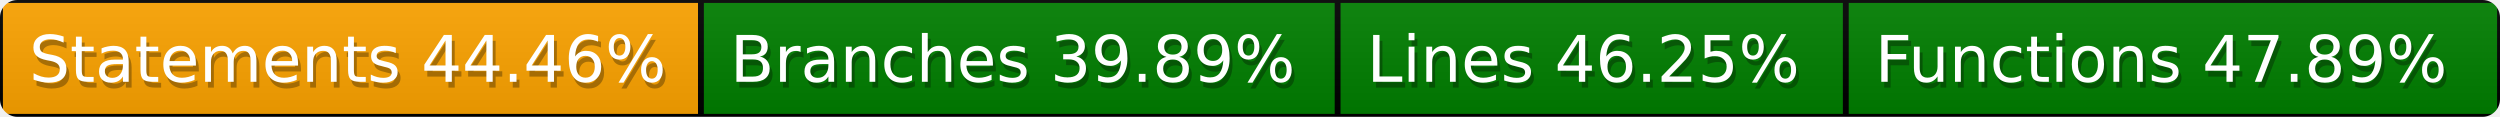
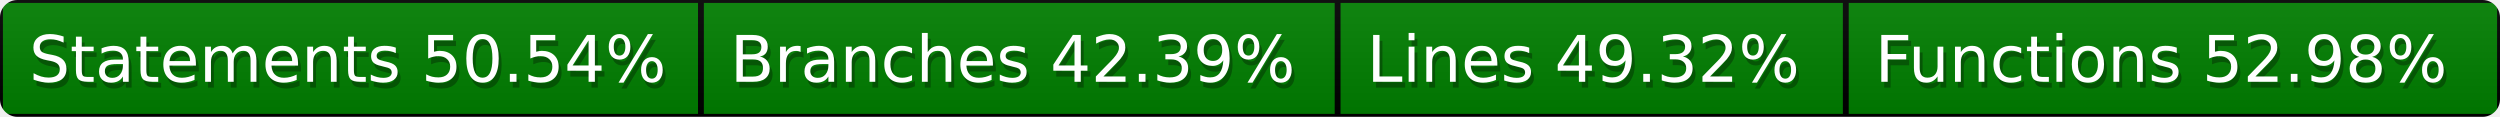
<svg xmlns="http://www.w3.org/2000/svg" width="428" height="20">
  <defs>
    <style>text{font-size:11px;font-family:Verdana,DejaVu Sans,Geneva,sans-serif}text.shadow{fill:#010101;fill-opacity:.3}text.high{fill:#fff}</style>
    <linearGradient id="smooth" x2="0" y2="100%">
      <stop offset="0" stop-color="#aaa" stop-opacity=".1" />
      <stop offset="1" stop-opacity=".1" />
    </linearGradient>
    <mask id="round">
      <rect width="100%" height="100%" rx="3" fill="#fff" />
    </mask>
  </defs>
  <g id="bg" mask="url(#round)">
-     <path fill="orange" stroke="#000" d="M0 0h120v20H0z" />
-     <path fill="green" stroke="#000" d="M120 0h109v20H120zM229 0h87v20h-87zM316 0h112v20H316z" />
+     <path fill="green" stroke="#000" d="M0 0h120v20H0zM120 0h109v20H120zM229 0h87v20h-87zM316 0h112v20H316z" />
    <path fill="url(#smooth)" d="M0 0h428v20H0z" />
  </g>
  <g id="fg">
-     <text class="shadow" x="5.5" y="15">Statements 44.46%</text>
-     <text class="high" x="5" y="14">Statements 44.46%</text>
-     <text class="shadow" x="125.5" y="15">Branches 39.89%</text>
-     <text class="high" x="125" y="14">Branches 39.89%</text>
-     <text class="shadow" x="234.5" y="15">Lines 46.25%</text>
-     <text class="high" x="234" y="14">Lines 46.25%</text>
-     <text class="shadow" x="321.5" y="15">Functions 47.89%</text>
-     <text class="high" x="321" y="14">Functions 47.89%</text>
+     <text class="shadow" x="5.5" y="15">Statements 50.54%</text>
+     <text class="high" x="5" y="14">Statements 50.54%</text>
+     <text class="shadow" x="125.5" y="15">Branches 42.39%</text>
+     <text class="high" x="125" y="14">Branches 42.39%</text>
+     <text class="shadow" x="234.5" y="15">Lines 49.32%</text>
+     <text class="high" x="234" y="14">Lines 49.32%</text>
+     <text class="shadow" x="321.5" y="15">Functions 52.98%</text>
+     <text class="high" x="321" y="14">Functions 52.98%</text>
  </g>
</svg>
